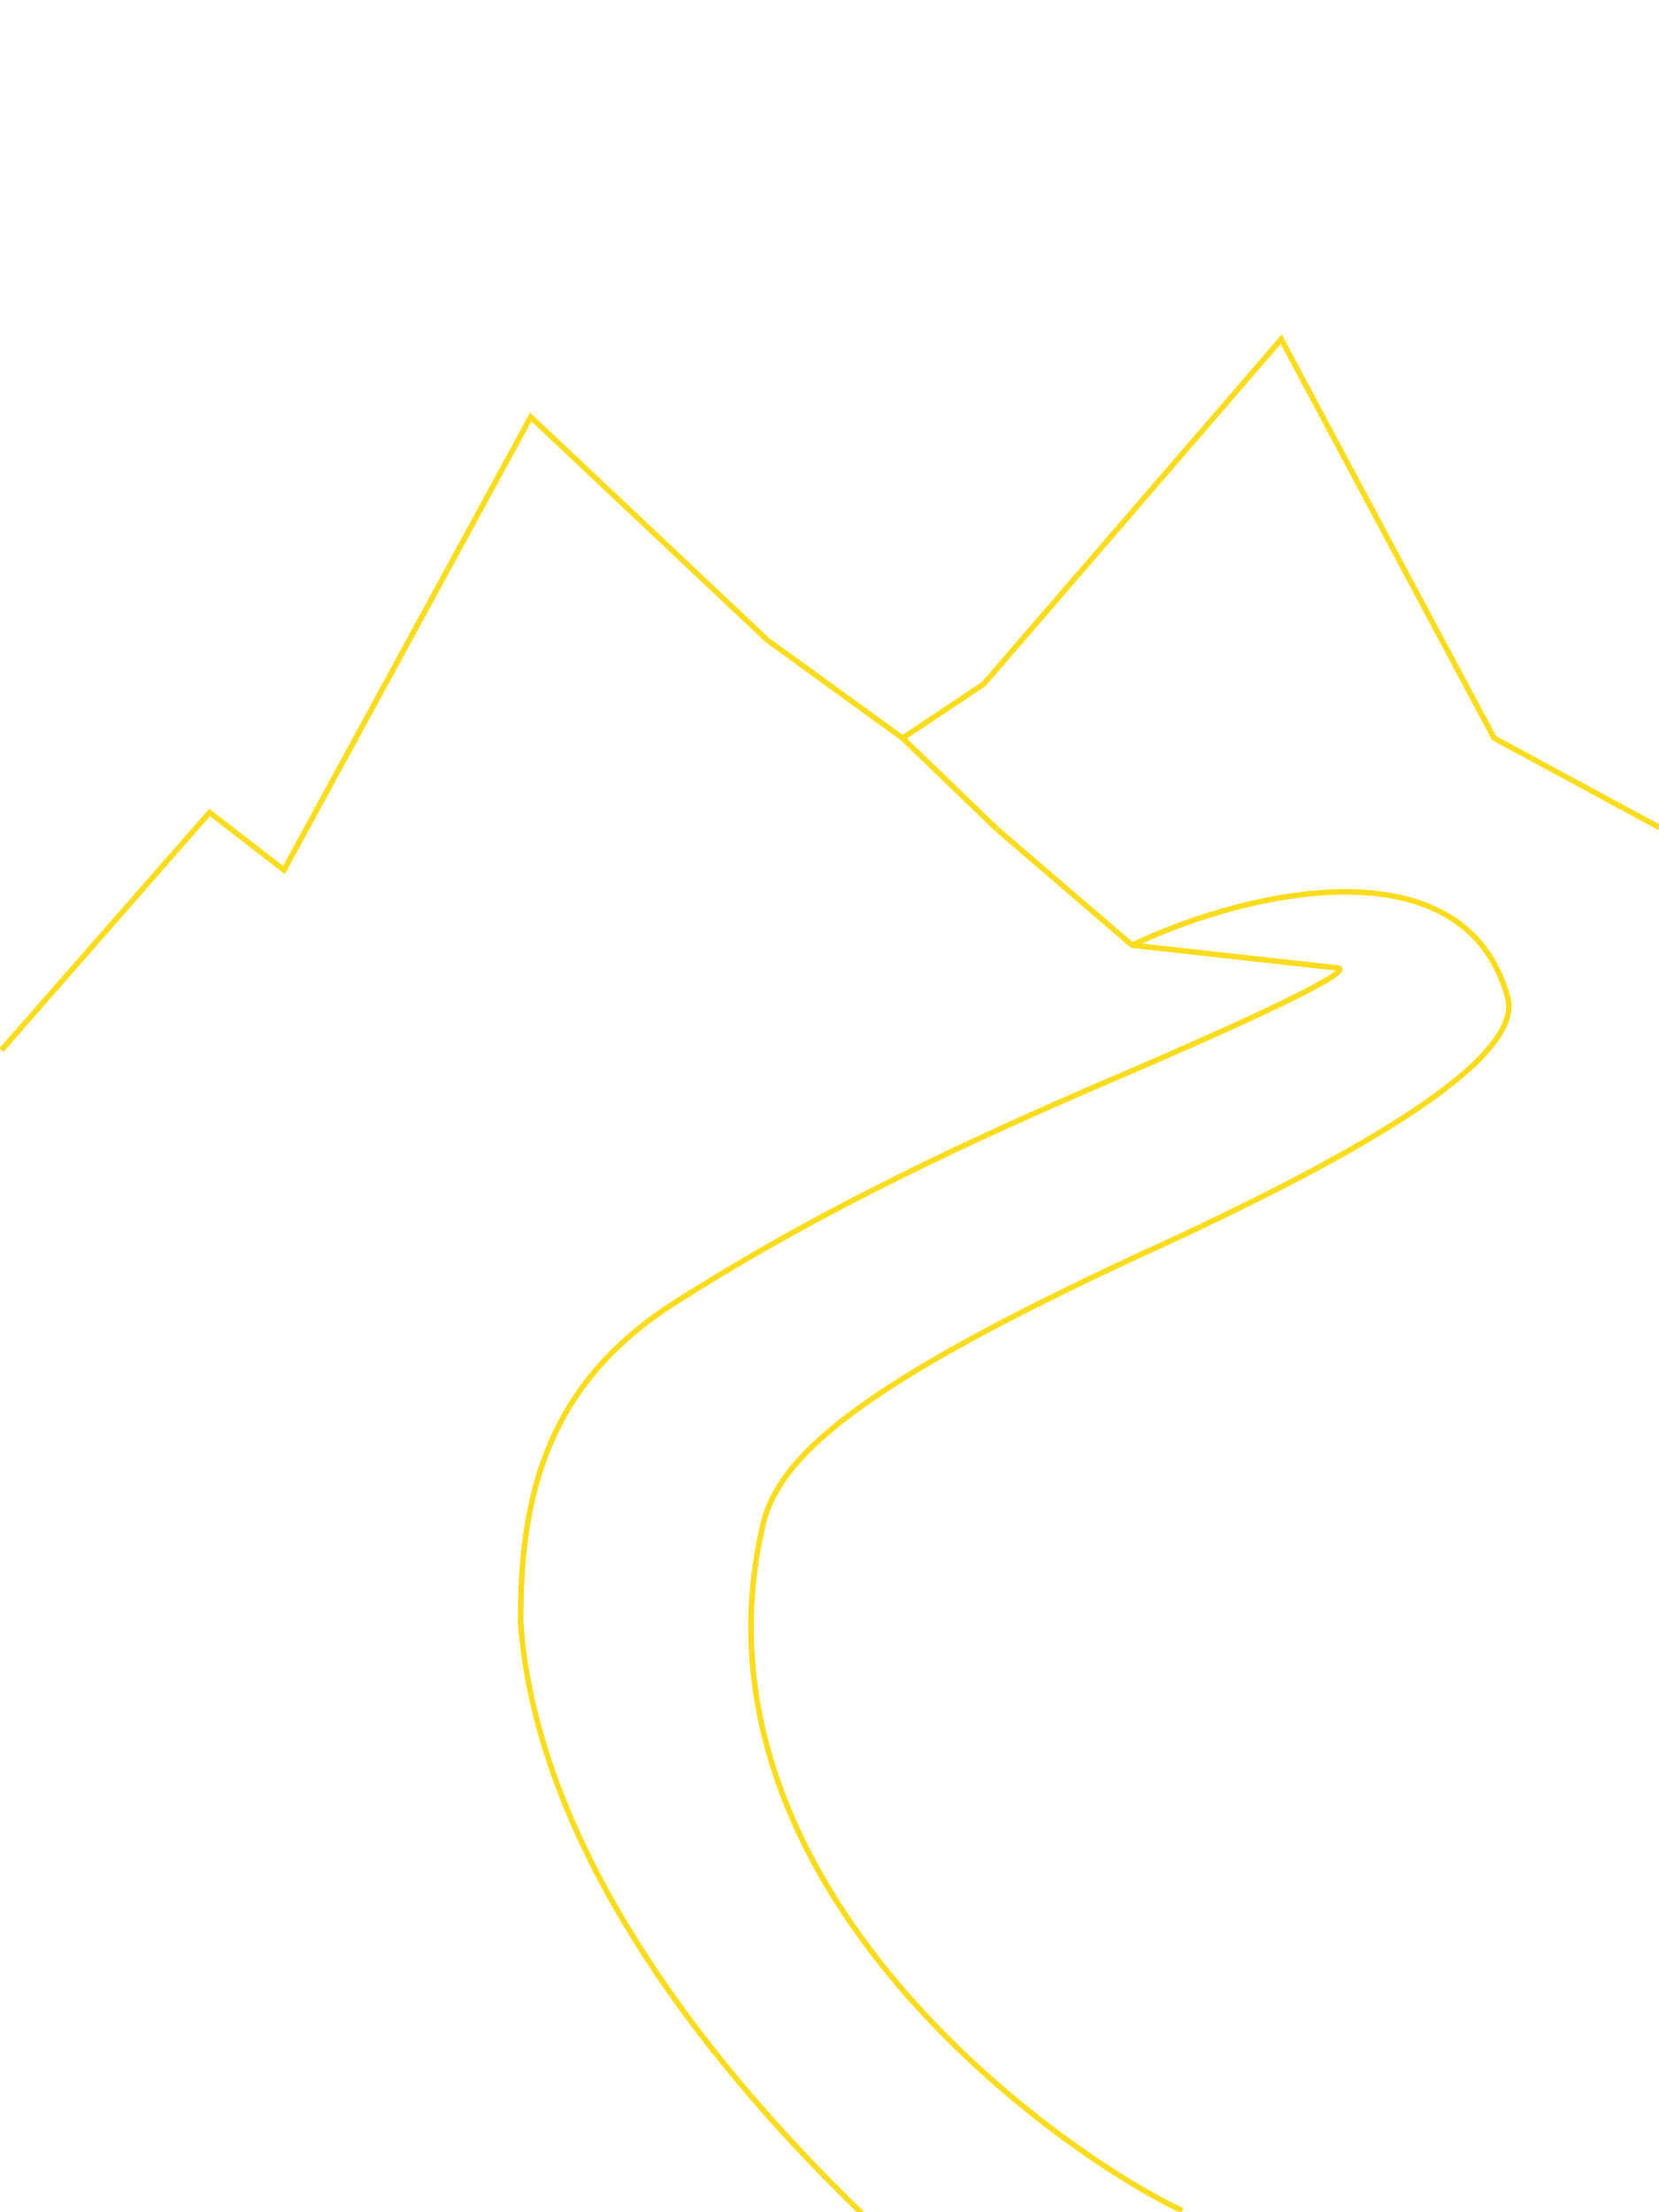
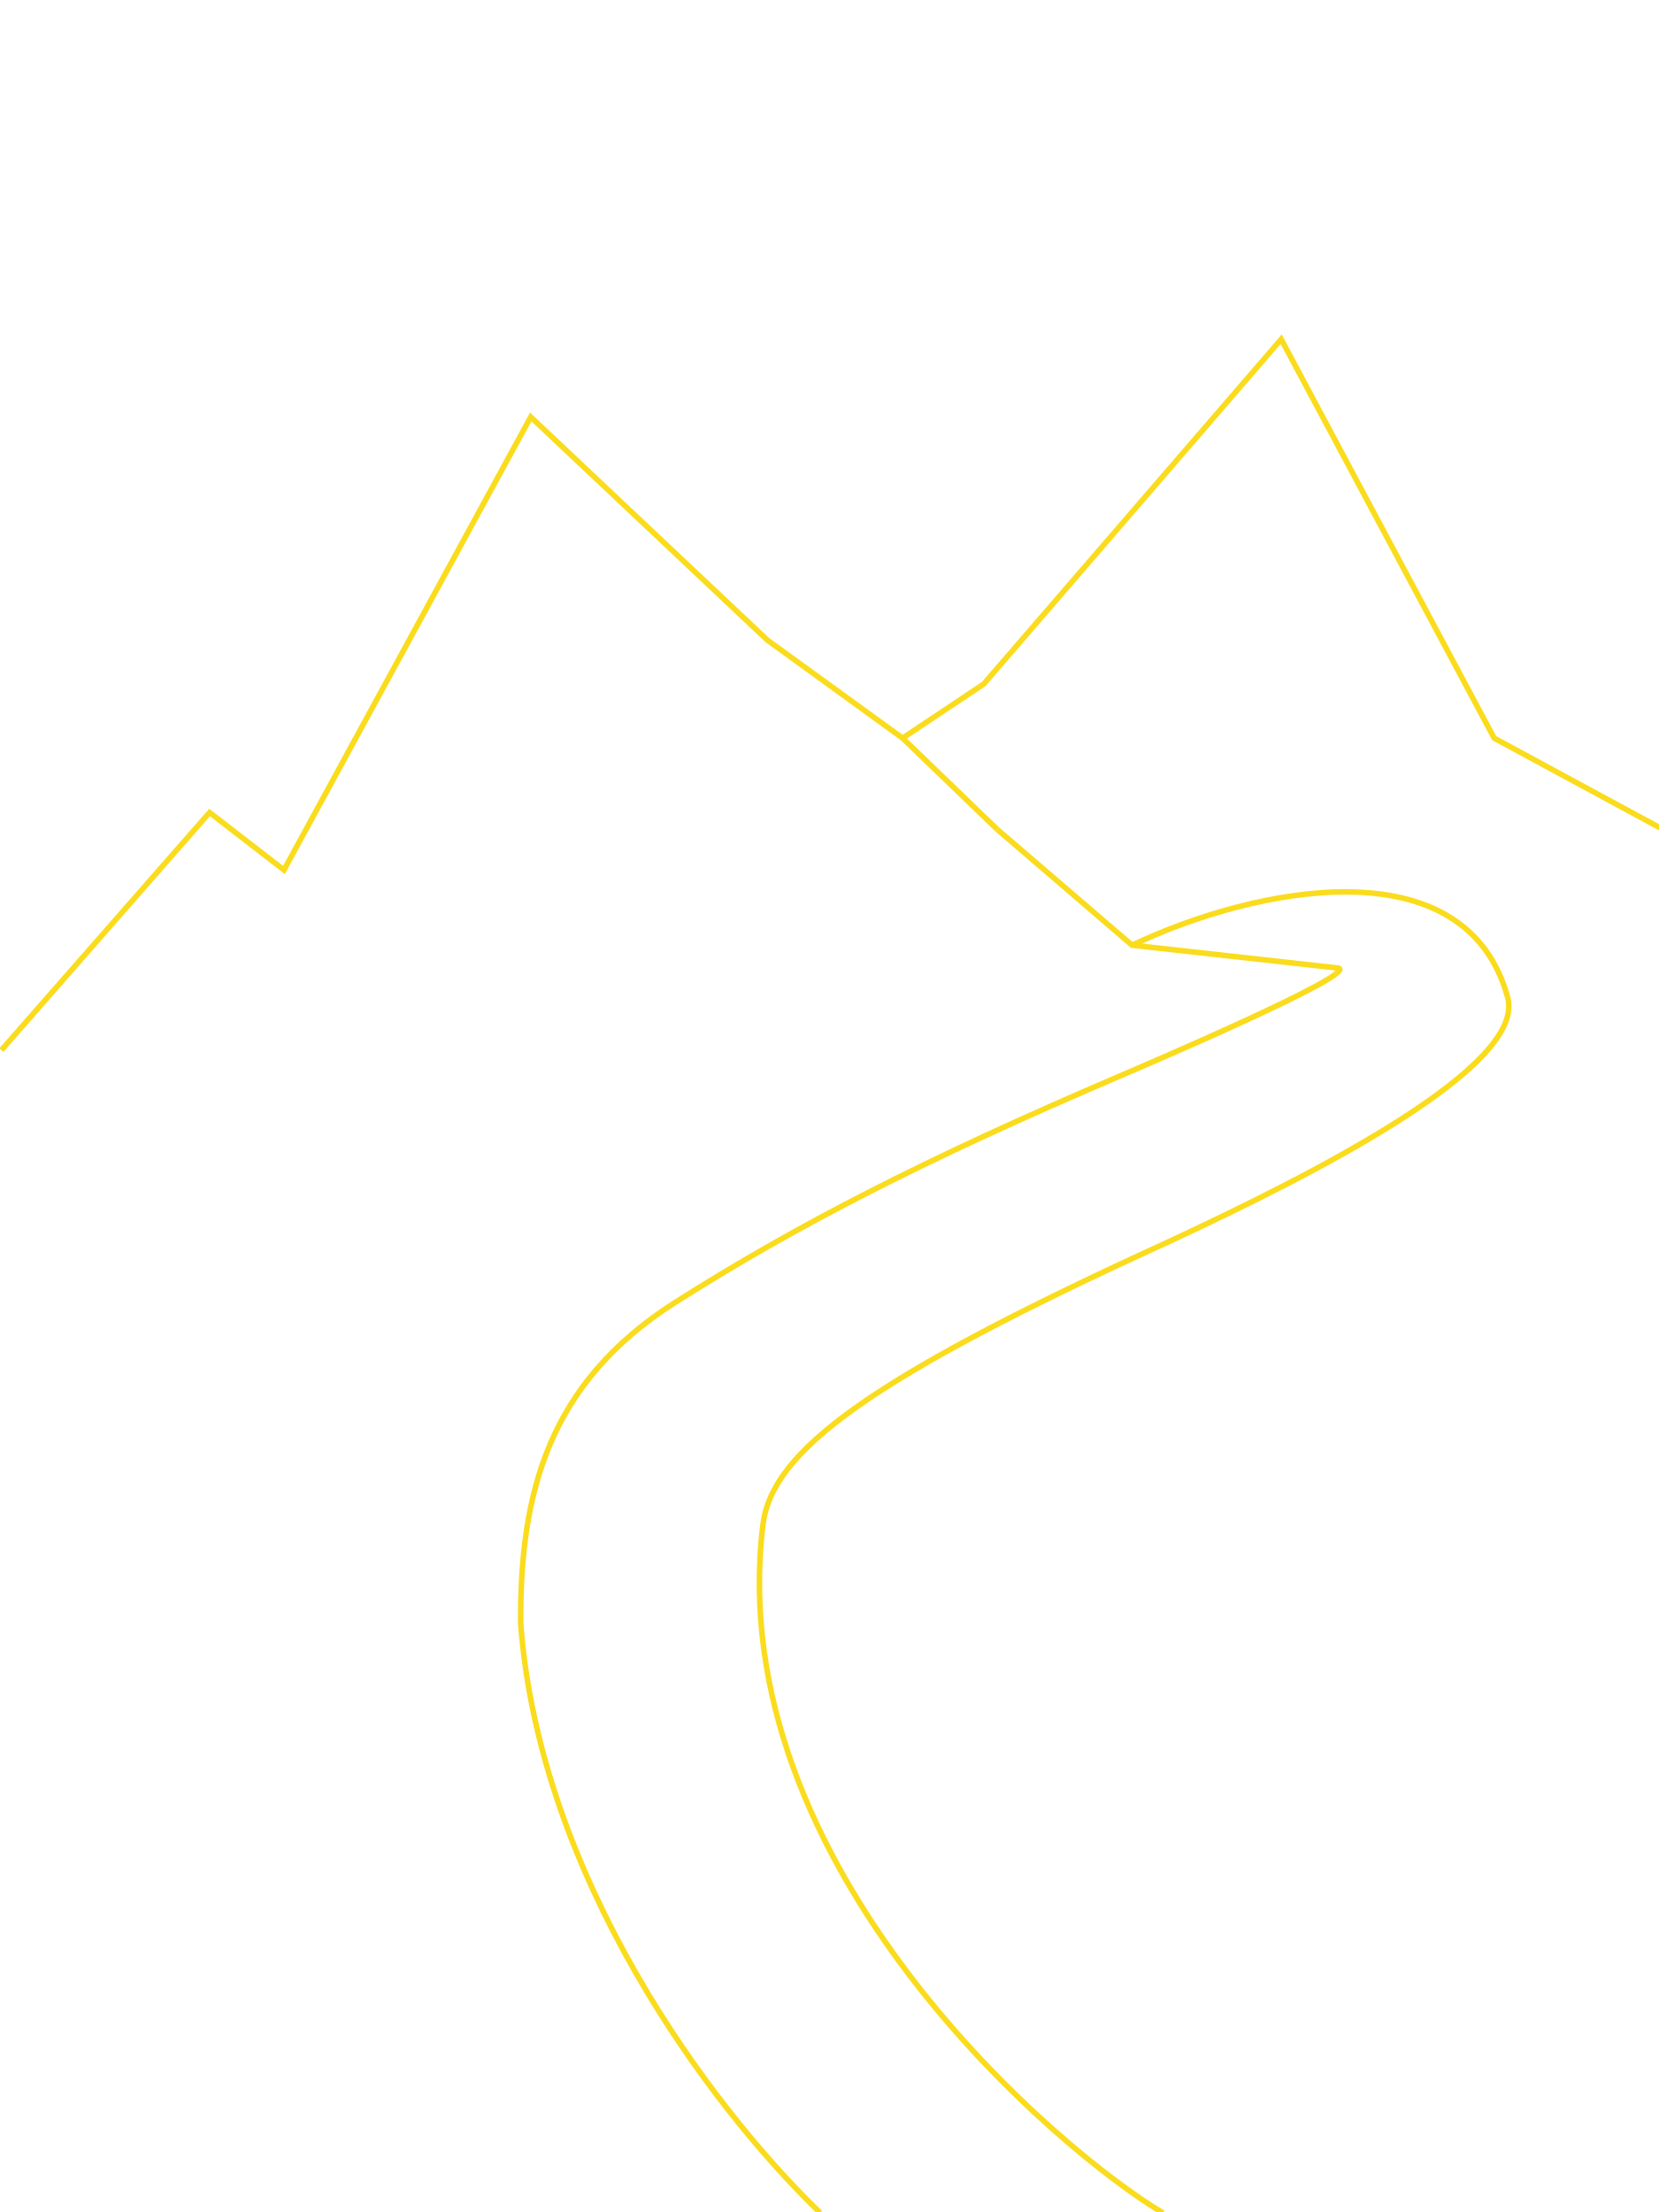
<svg xmlns="http://www.w3.org/2000/svg" version="1.1" x="0px" y="0px" viewBox="0 0 300 400" enable-background="new 0 0 100 100" xml:space="preserve" id="svg20" width="300" height="400">
  <defs id="defs24" />
  <path style="fill:none;fill-rule:evenodd;stroke:#fadc1d;stroke-width:1px;stroke-linecap:butt;stroke-linejoin:miter;stroke-opacity:1" d="M 0.253,189.895 37.9,146.925 51.348,157.317 95.973,75.404 138.763,115.75 163.215,133.477 177.886,123.696 231.679,61.345 270.191,133.477 300.144,149.676" id="path4494" />
  <path style="fill:none;fill-rule:evenodd;stroke:#fadc1d;stroke-width:1px;stroke-linecap:butt;stroke-linejoin:miter;stroke-opacity:1" d="M 163.215,133.477 180.331,149.982" id="path4496" />
-   <path style="fill:none;fill-rule:evenodd;stroke:#fadc1d;stroke-width:1px;stroke-linecap:butt;stroke-linejoin:miter;stroke-opacity:1" d="M 180.331,149.982 204.715,170.924 242.088,175.066 C 245.28,176.285 207.2,192.574 202.06,194.771 167.611,209.498 144.03,221.578 122.104,235.512 99.14,250.107 94.018,270.054 94.152,293.55 97.56,339.194 135.443,380.499 155.811,400.195" id="path4499" />
-   <path style="fill:none;fill-rule:evenodd;stroke:#fadc1d;stroke-width:1px;stroke-linecap:butt;stroke-linejoin:miter;stroke-opacity:1" d="M 213.783,399.756 C 193.238,390.28 122.695,341.69 137.958,275.734 141,262.585 157.392,249.139 211.453,224.489 237.806,212.216 276.052,192.796 272.631,180.343 265.044,152.655 226.952,160.358 204.715,170.924" id="path4501" />
+   <path style="fill:none;fill-rule:evenodd;stroke:#fadc1d;stroke-width:1px;stroke-linecap:butt;stroke-linejoin:miter;stroke-opacity:1" d="M 180.331,149.982 204.715,170.924 242.088,175.066 C 245.28,176.285 207.2,192.574 202.06,194.771 167.611,209.498 144.03,221.578 122.104,235.512 99.14,250.107 94.018,270.054 94.152,293.55 97.56,339.194 127.946,380.45 148.315,400.146" id="path4499" />
+   <path style="fill:none;fill-rule:evenodd;stroke:#fadc1d;stroke-width:1px;stroke-linecap:butt;stroke-linejoin:miter;stroke-opacity:1" d="M 210.308,400.163 C 192.164,389.487 130.424,337.826 137.958,275.734 139.583,262.336 157.392,249.139 211.453,224.489 237.806,212.216 276.052,192.796 272.631,180.343 265.044,152.655 226.952,160.358 204.715,170.924" id="path4501" />
</svg>
